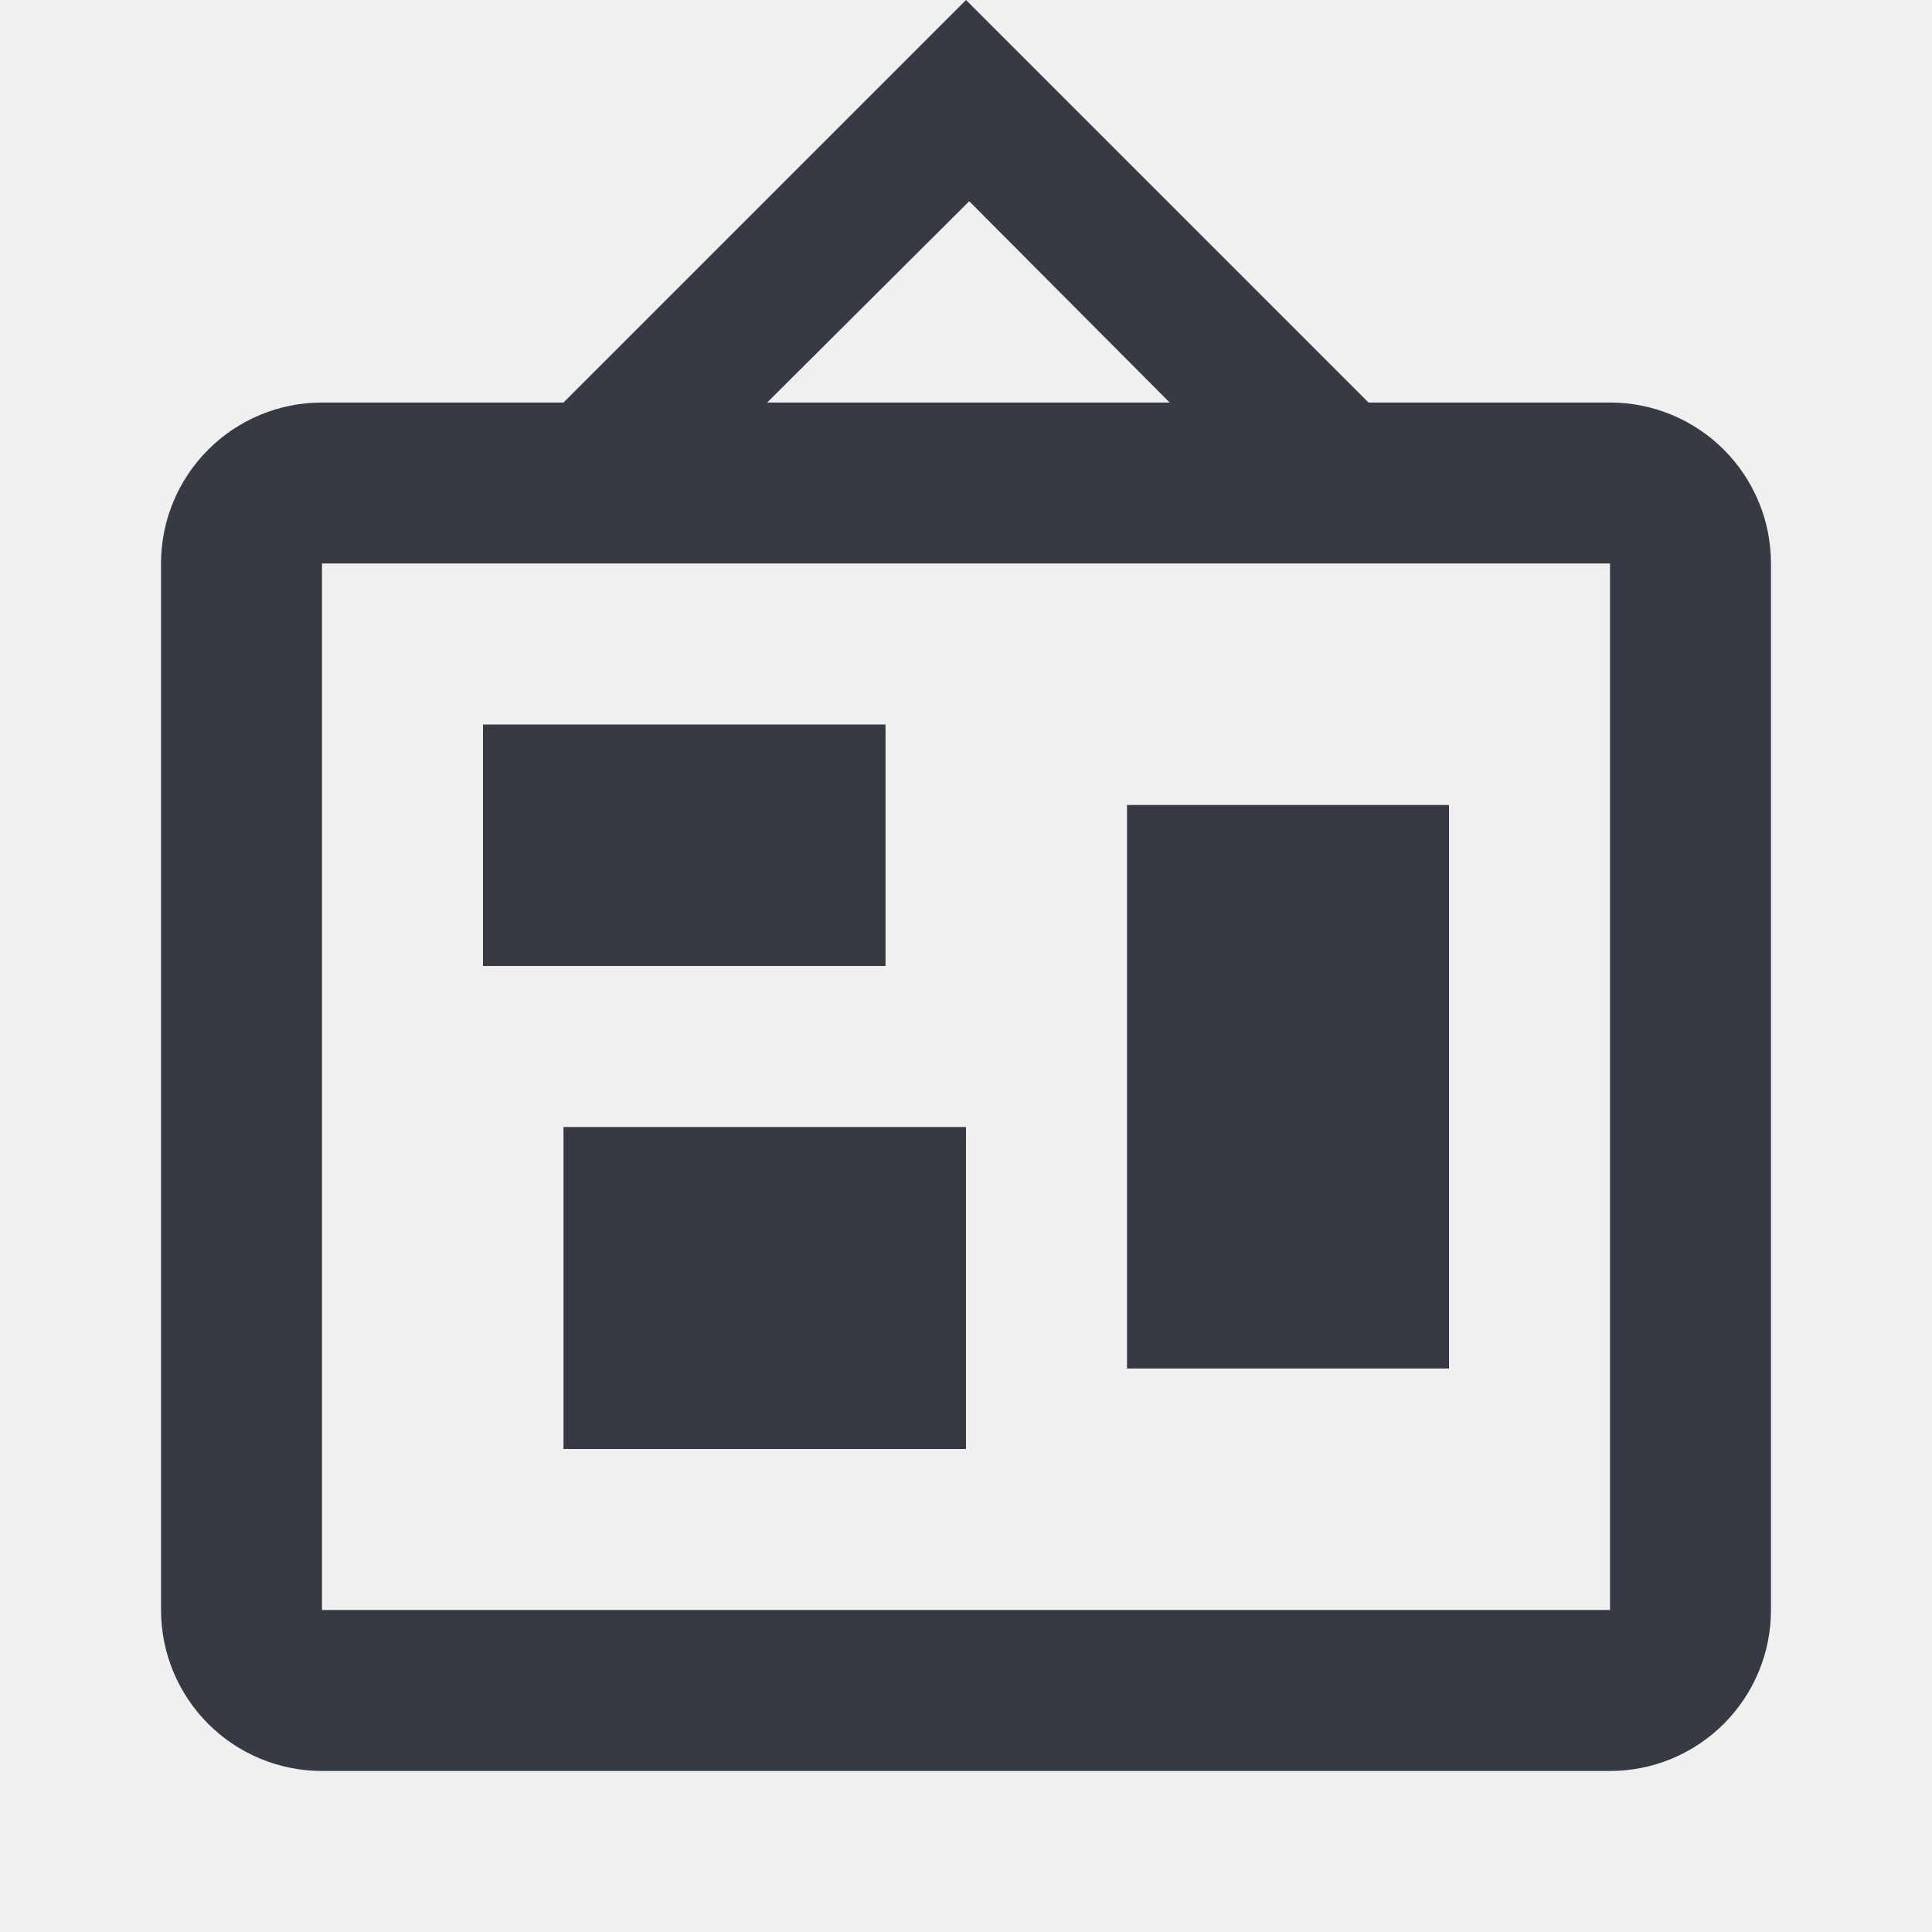
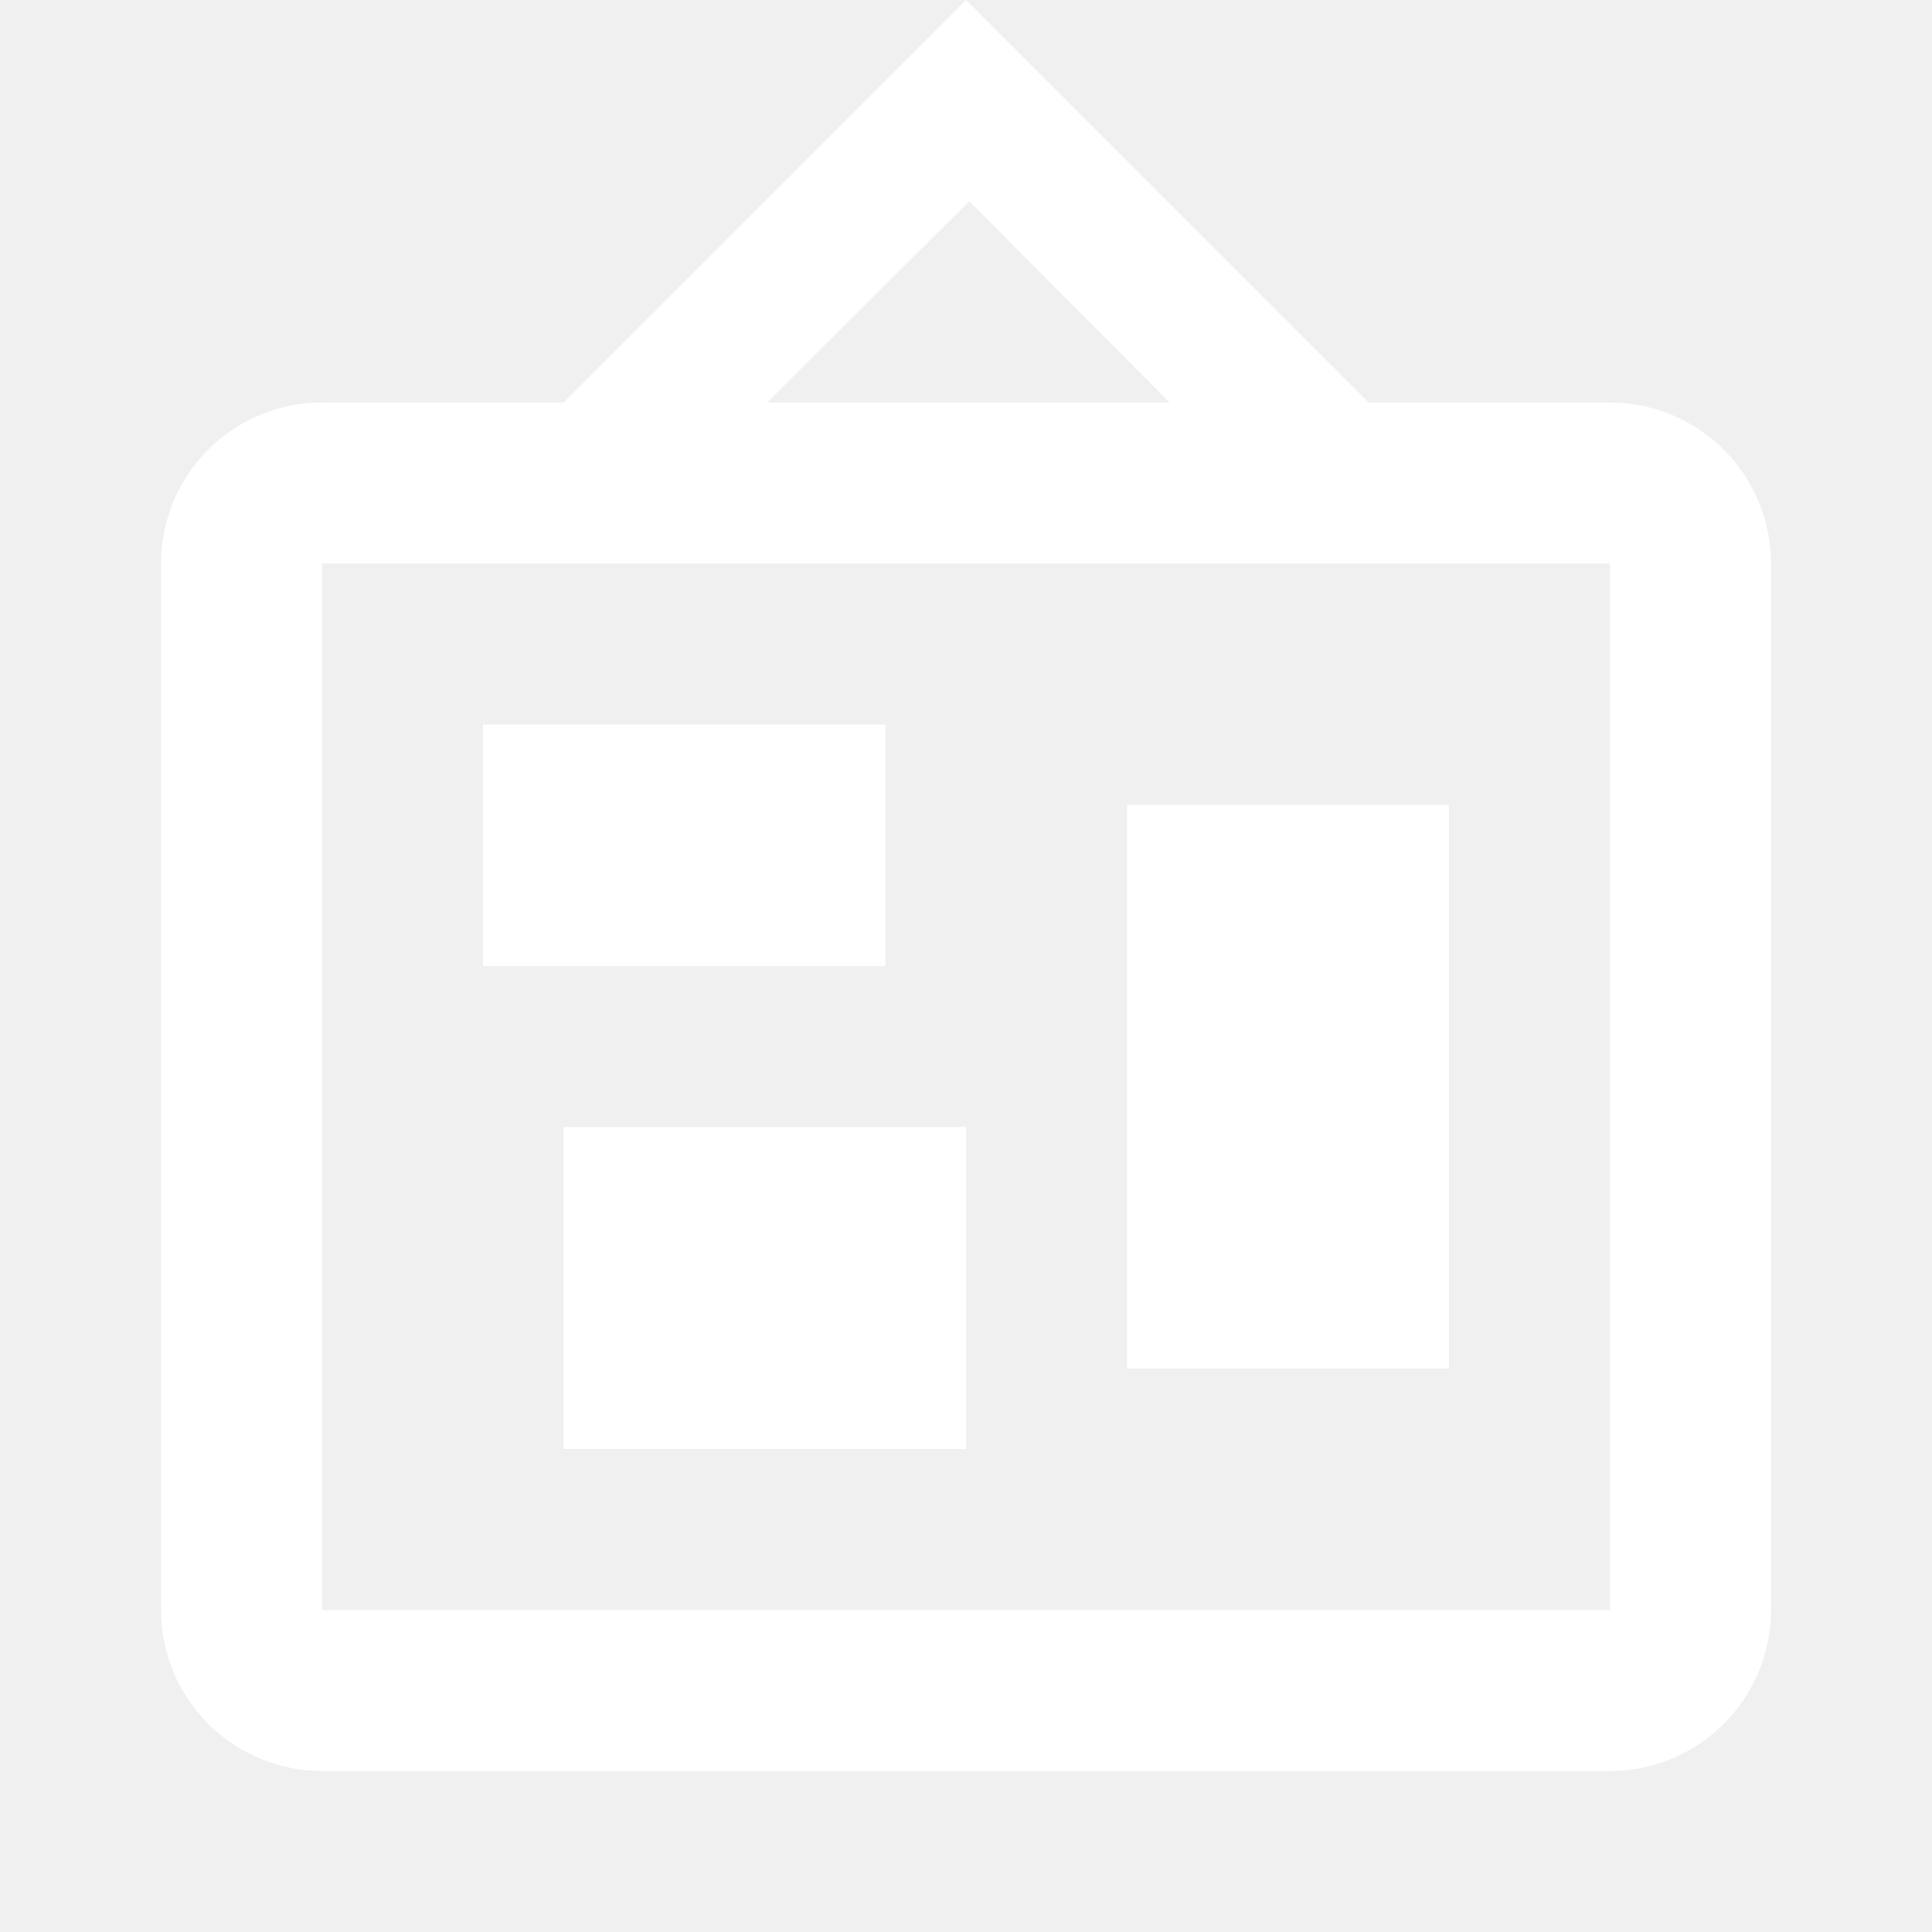
<svg xmlns="http://www.w3.org/2000/svg" width="32" height="32" viewBox="0 0 32 32" fill="none">
-   <path d="M16.053 3.333L12.707 6.667H19.373L16.053 3.333ZM5.333 9.333V26.667H26.667V9.333H5.333ZM16 0L22.667 6.667H26.667C27.374 6.667 28.052 6.948 28.552 7.448C29.052 7.948 29.333 8.626 29.333 9.333V26.667C29.333 27.374 29.052 28.052 28.552 28.552C28.052 29.052 27.374 29.333 26.667 29.333H5.333C4.626 29.333 3.948 29.052 3.448 28.552C2.948 28.052 2.667 27.374 2.667 26.667V9.333C2.667 8.626 2.948 7.948 3.448 7.448C3.948 6.948 4.626 6.667 5.333 6.667H9.333L16 0ZM9.333 24V18.667H16V24H9.333ZM18.667 22.667V13.333H24V22.667H18.667ZM8 16V12H14.667V16H8Z" fill="#363B43" />
+   <path d="M16.053 3.333L12.707 6.667H19.373L16.053 3.333ZM5.333 9.333V26.667H26.667V9.333H5.333ZM16 0L22.667 6.667H26.667C27.374 6.667 28.052 6.948 28.552 7.448C29.052 7.948 29.333 8.626 29.333 9.333V26.667C29.333 27.374 29.052 28.052 28.552 28.552C28.052 29.052 27.374 29.333 26.667 29.333H5.333C4.626 29.333 3.948 29.052 3.448 28.552C2.948 28.052 2.667 27.374 2.667 26.667V9.333C2.667 8.626 2.948 7.948 3.448 7.448C3.948 6.948 4.626 6.667 5.333 6.667H9.333L16 0ZM9.333 24V18.667H16V24H9.333ZM18.667 22.667V13.333H24V22.667H18.667ZM8 16V12H14.667V16H8Z" fill="#fff" />
</svg>
